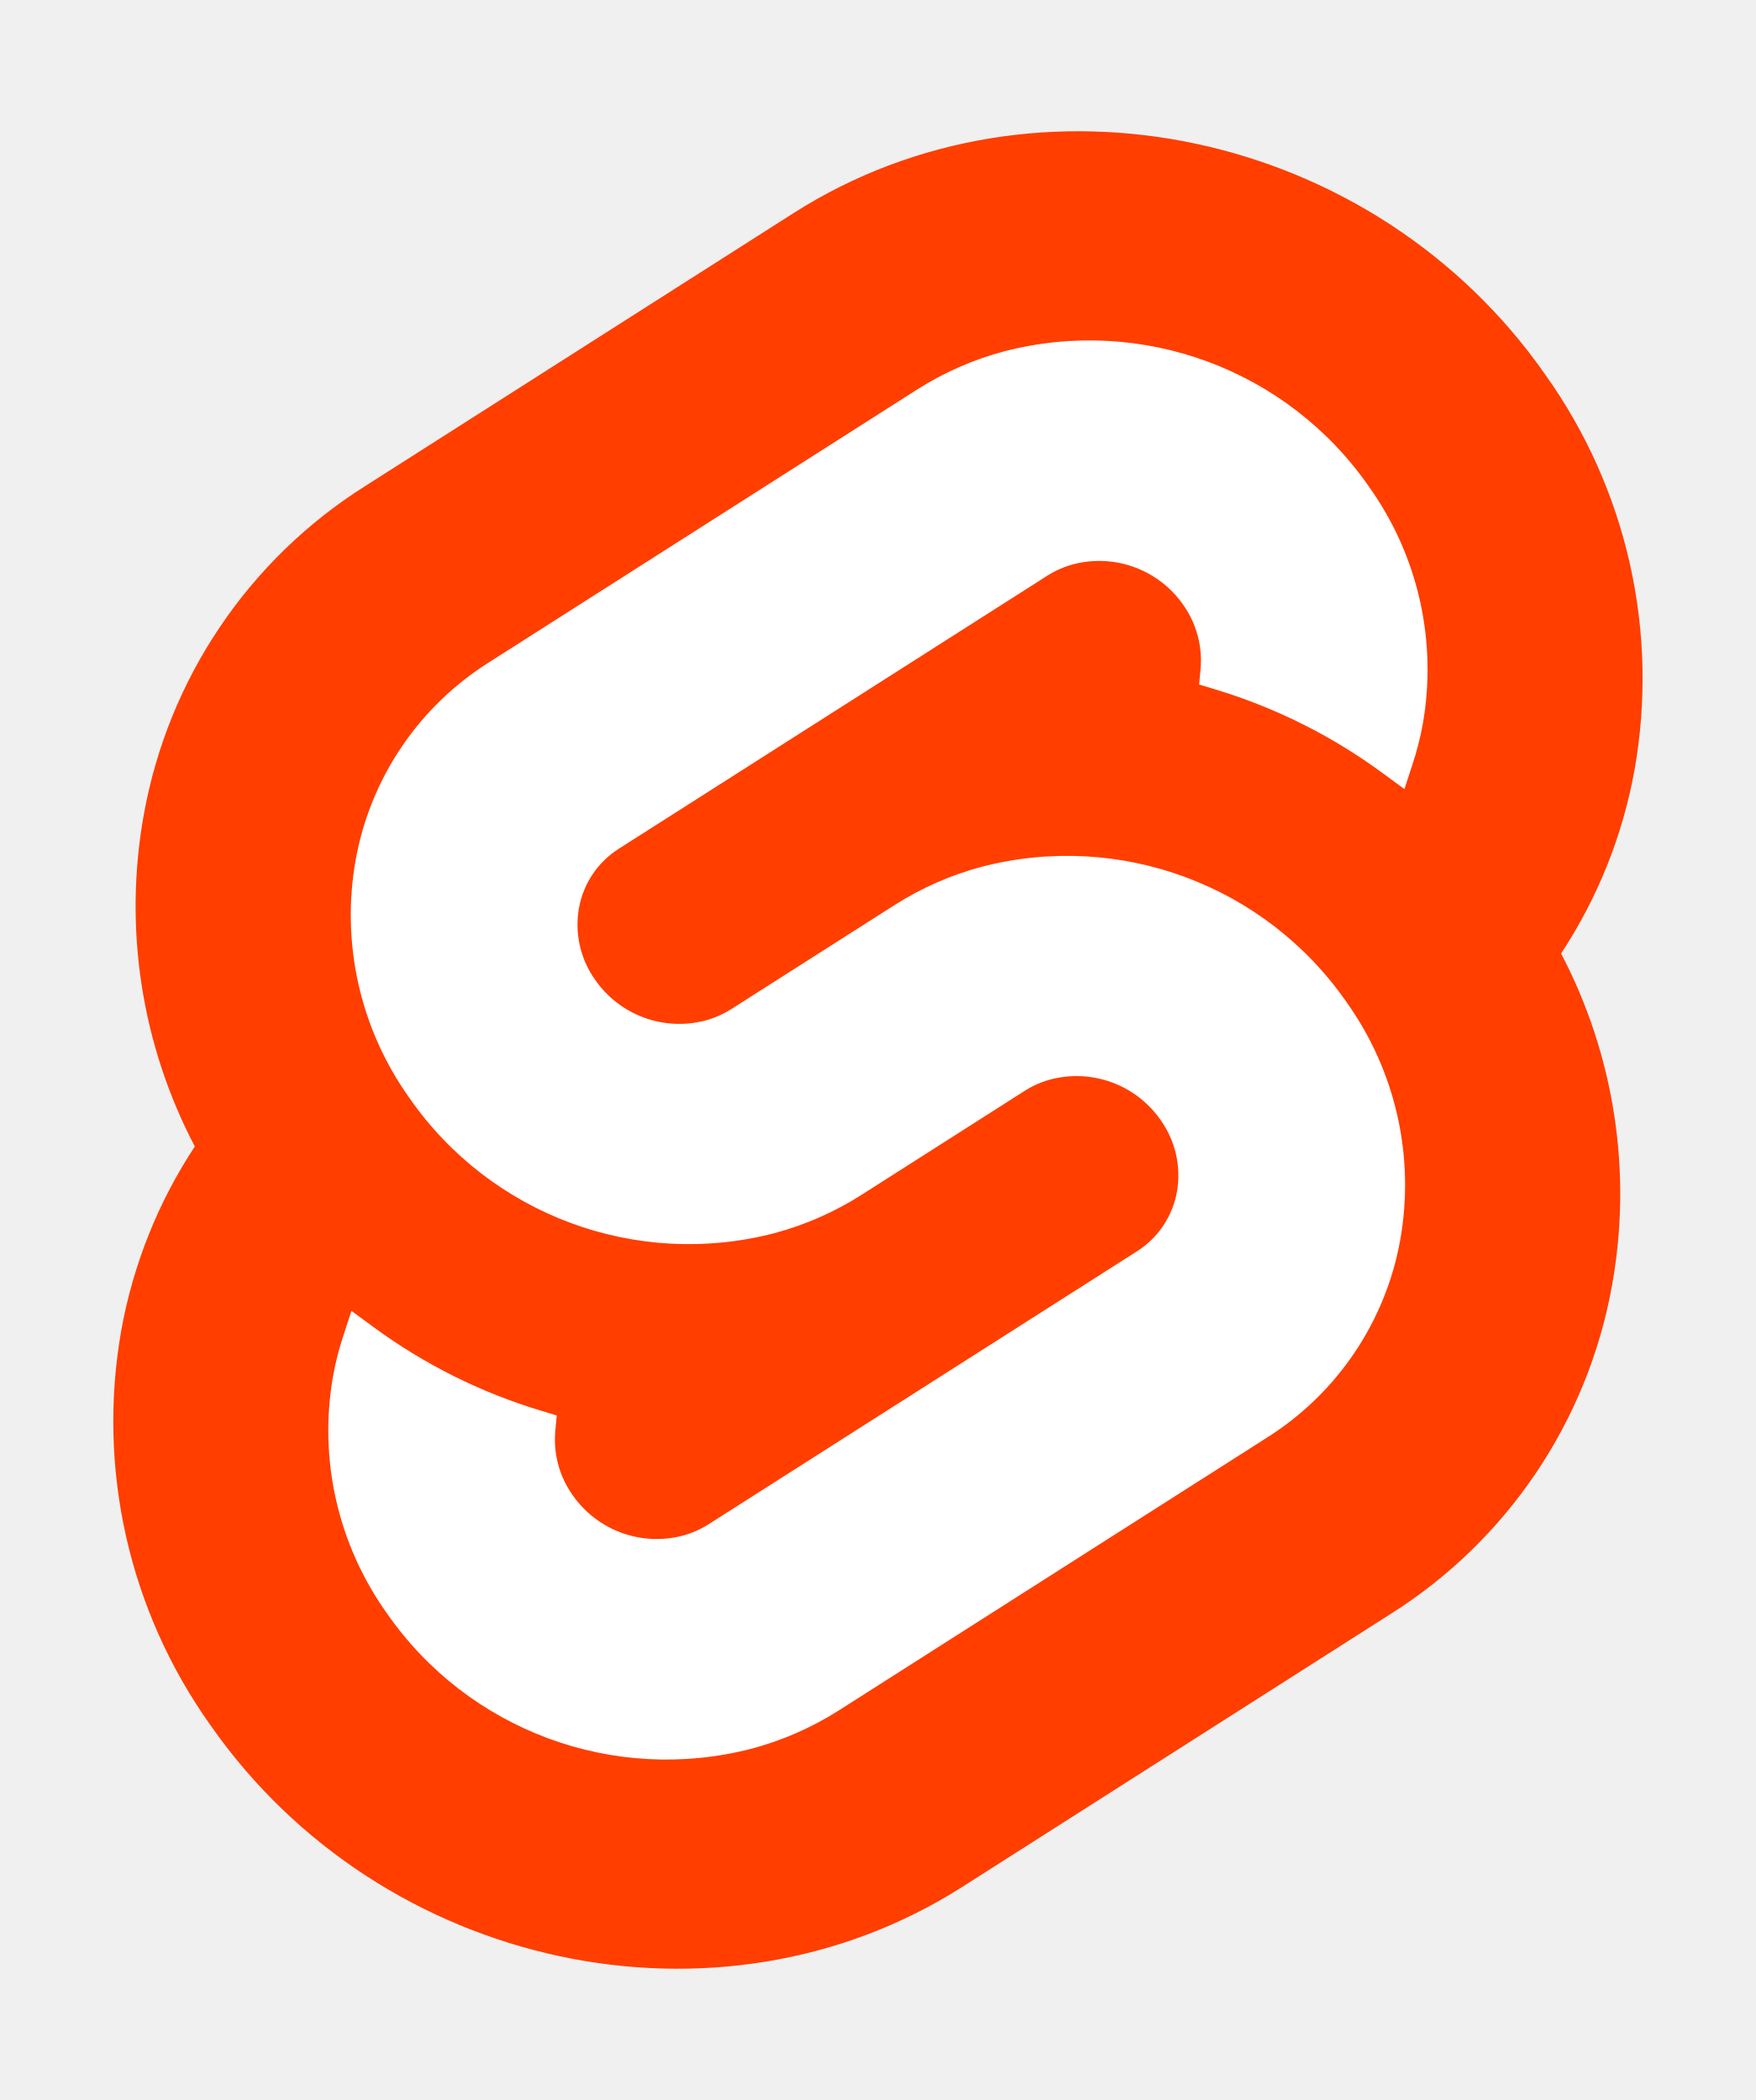
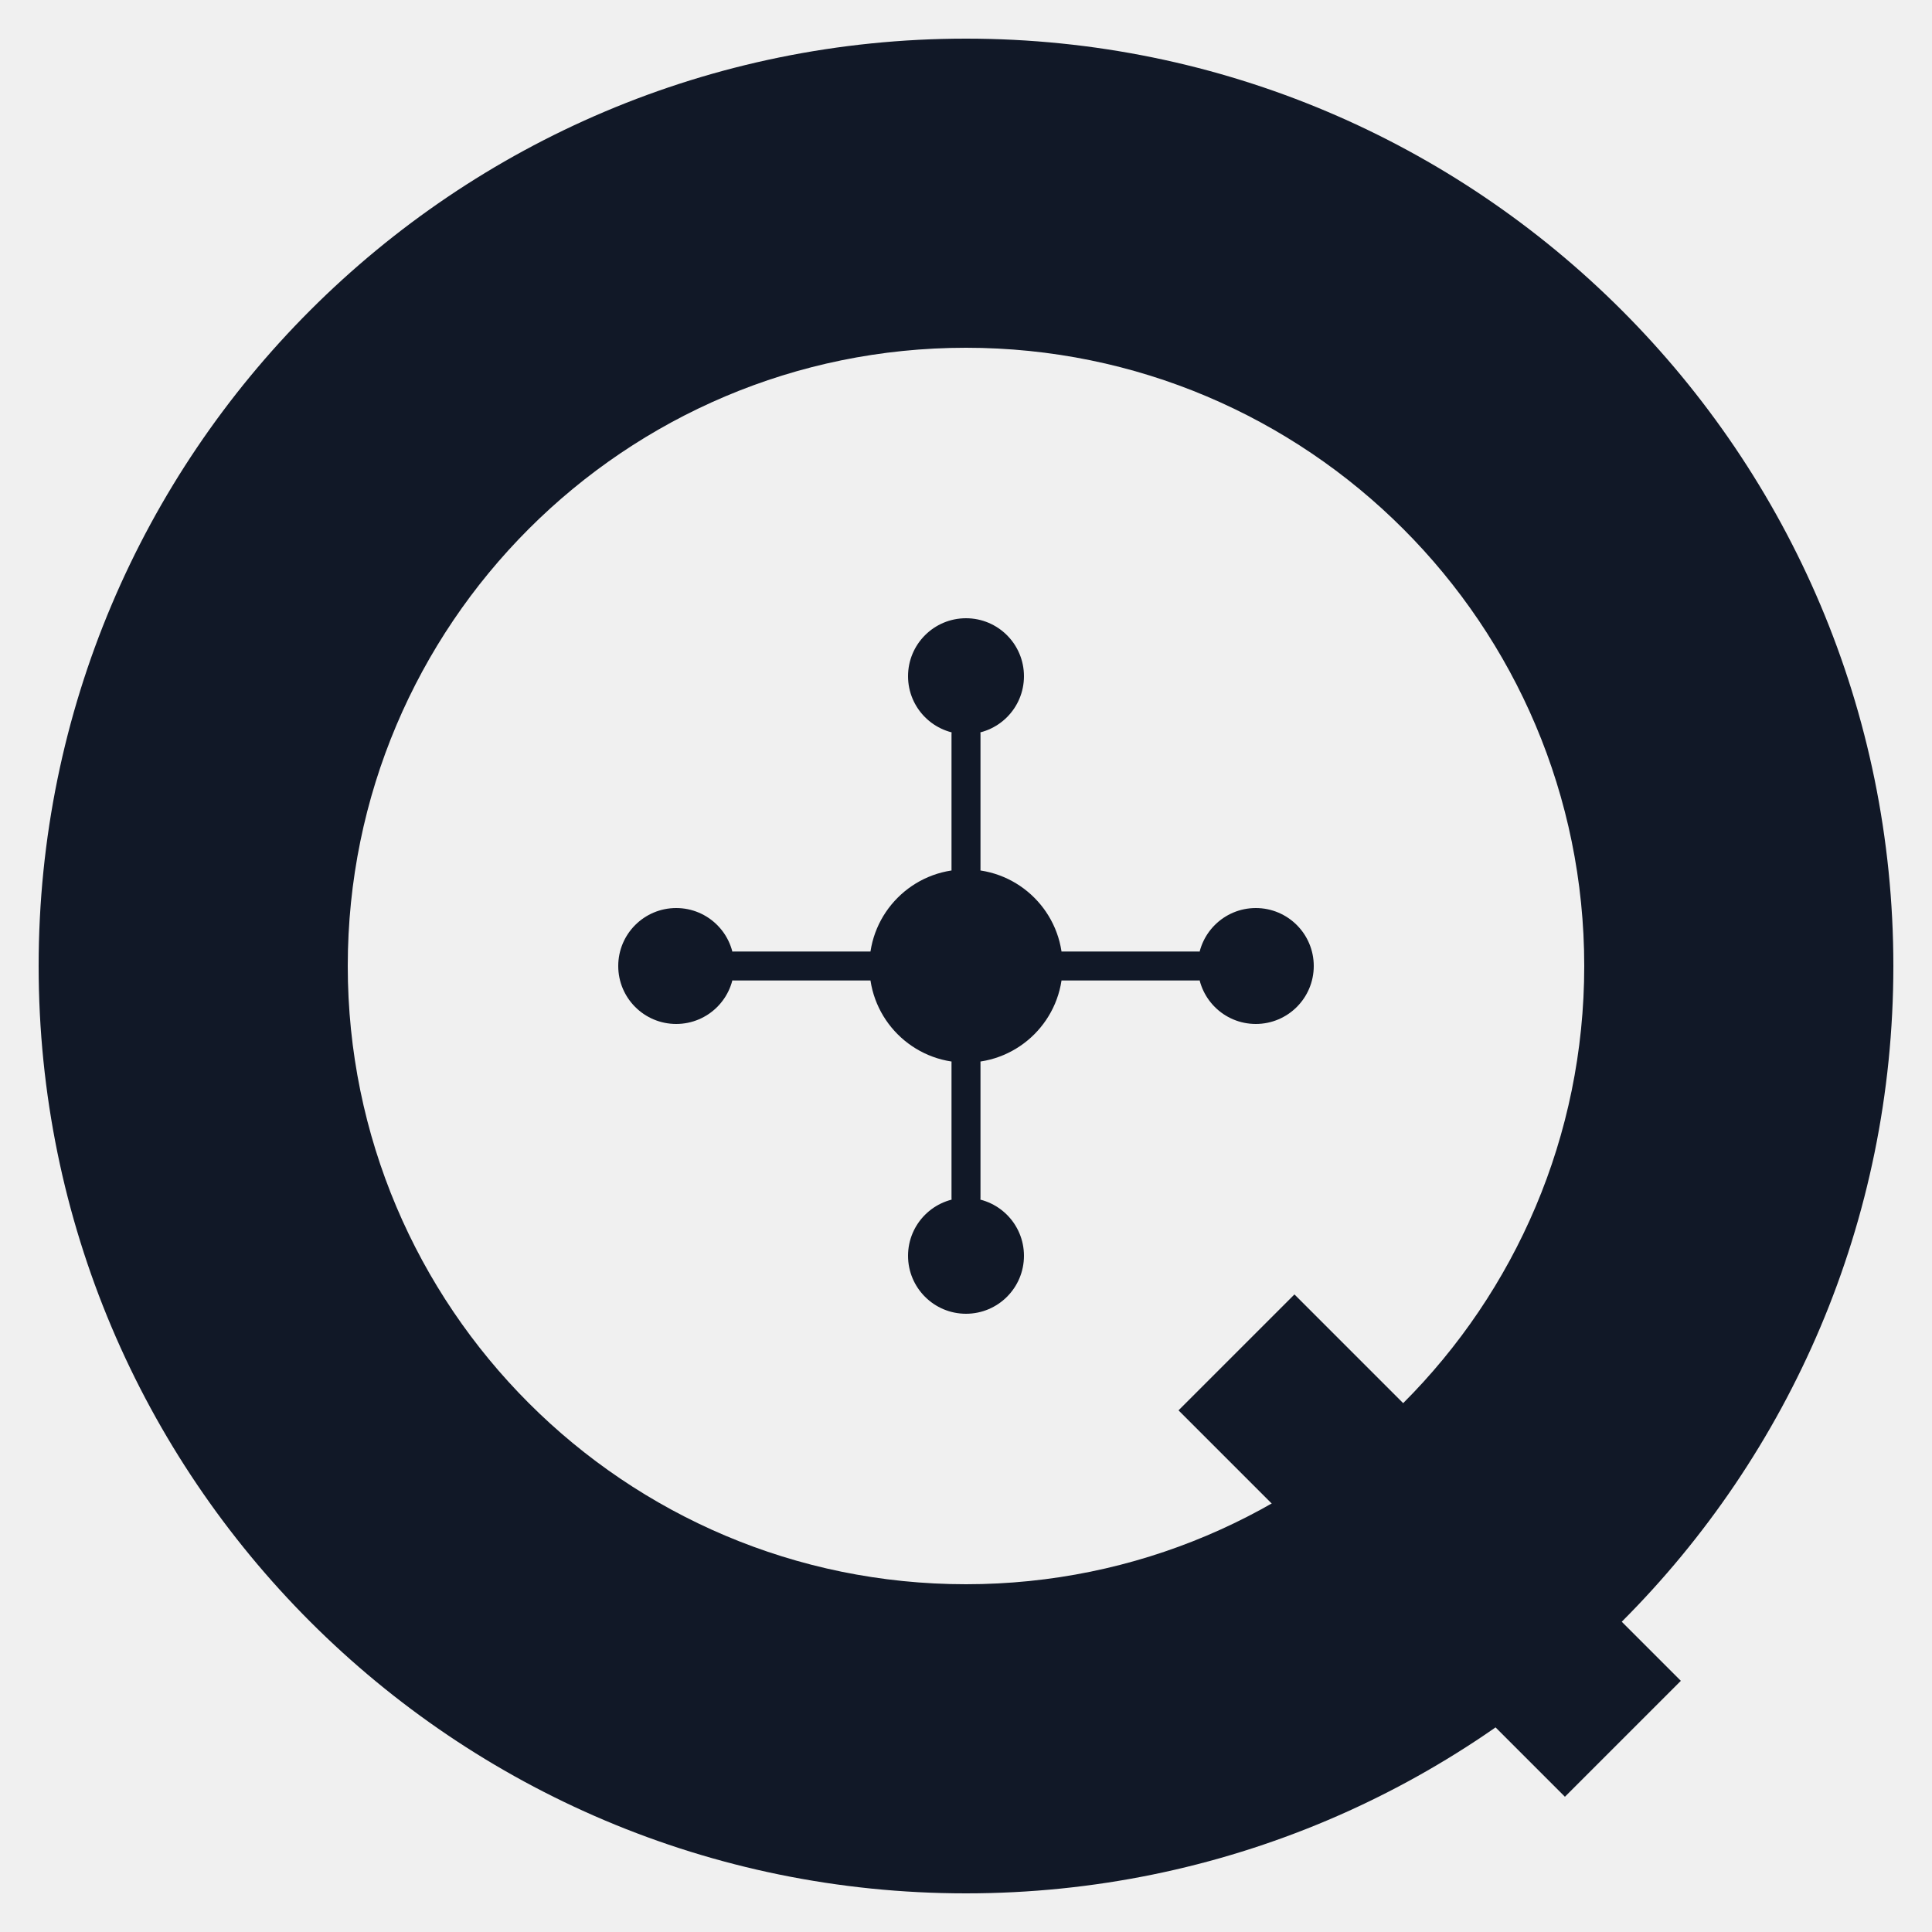
- <svg xmlns="http://www.w3.org/2000/svg" width="107" height="128" viewBox="0 0 107 128">
-   <path d="M94.157 22.819c-10.4-14.885-30.94-19.297-45.792-9.835L22.282 29.608A29.92 29.92 0 0 0 8.764 49.65a31.5 31.5 0 0 0 3.108 20.231 30 30 0 0 0-4.477 11.183 31.9 31.9 0 0 0 5.448 24.116c10.402 14.887 30.942 19.297 45.791 9.835l26.083-16.624A29.92 29.92 0 0 0 98.235 78.35a31.53 31.53 0 0 0-3.105-20.232 30 30 0 0 0 4.474-11.182 31.88 31.88 0 0 0-5.447-24.116" style="fill:#ff3e00" />
-   <path d="M45.817 106.582a20.72 20.72 0 0 1-22.237-8.243 19.17 19.17 0 0 1-3.277-14.503 18 18 0 0 1 .624-2.435l.49-1.498 1.337.981a33.6 33.6 0 0 0 10.203 5.098l.97.294-.09.968a5.85 5.85 0 0 0 1.052 3.878 6.24 6.24 0 0 0 6.695 2.485 5.8 5.8 0 0 0 1.603-.704L69.27 76.28a5.43 5.43 0 0 0 2.45-3.631 5.8 5.8 0 0 0-.987-4.371 6.24 6.24 0 0 0-6.698-2.487 5.7 5.7 0 0 0-1.6.704l-9.953 6.345a19 19 0 0 1-5.296 2.326 20.72 20.72 0 0 1-22.237-8.243 19.17 19.17 0 0 1-3.277-14.502 17.99 17.99 0 0 1 8.13-12.052l26.081-16.623a19 19 0 0 1 5.3-2.329 20.72 20.72 0 0 1 22.237 8.243 19.17 19.17 0 0 1 3.277 14.503 18 18 0 0 1-.624 2.435l-.49 1.498-1.337-.98a33.6 33.6 0 0 0-10.203-5.1l-.97-.294.09-.968a5.86 5.86 0 0 0-1.052-3.878 6.24 6.24 0 0 0-6.696-2.485 5.8 5.8 0 0 0-1.602.704L37.73 51.72a5.42 5.42 0 0 0-2.449 3.63 5.79 5.79 0 0 0 .986 4.372 6.24 6.24 0 0 0 6.698 2.486 5.8 5.8 0 0 0 1.602-.704l9.952-6.342a19 19 0 0 1 5.295-2.328 20.72 20.72 0 0 1 22.237 8.242 19.17 19.17 0 0 1 3.277 14.503 18 18 0 0 1-8.13 12.053l-26.081 16.622a19 19 0 0 1-5.3 2.328" style="fill:#fff" />
+ <svg xmlns="http://www.w3.org/2000/svg" width="512" height="512" viewBox="0 0 100 100">
+   <g id="logo-q-ai" fill="#111827">
+     <g id="q-shape" aria-label="Stylized letter Q">
+       <path id="q-ring" d="M50,2 a48,48 0 1,1 0,96 a48,48 0 1,1 0,-96 M50,18 a32,32 0 1,0 0,64 a32,32 0 1,0 0,-64 Z" fill-rule="evenodd" />
+       <path id="q-tail" d="M67,67 l20,20 -6,6 -20,-20 6,-6 Z" />
+     </g>
+     <g id="ai-motif" aria-label="Symmetric AI or neural network motif">
+       <path id="connections" d="M50,45 L50,38 M50,55 L50,62 M45,50 L38,50 M55,50 L62,50" stroke="#111827" stroke-width="1.5" stroke-linecap="round" fill="none" />
+       <circle id="node-center" cx="50" cy="50" r="5" />
+       <circle id="node-top" cx="50" cy="35" r="3" />
+       <circle id="node-bottom" cx="50" cy="65" r="3" />
+       <circle id="node-left" cx="35" cy="50" r="3" />
+       <circle id="node-right" cx="65" cy="50" r="3" />
+     </g>
+   </g>
</svg>
